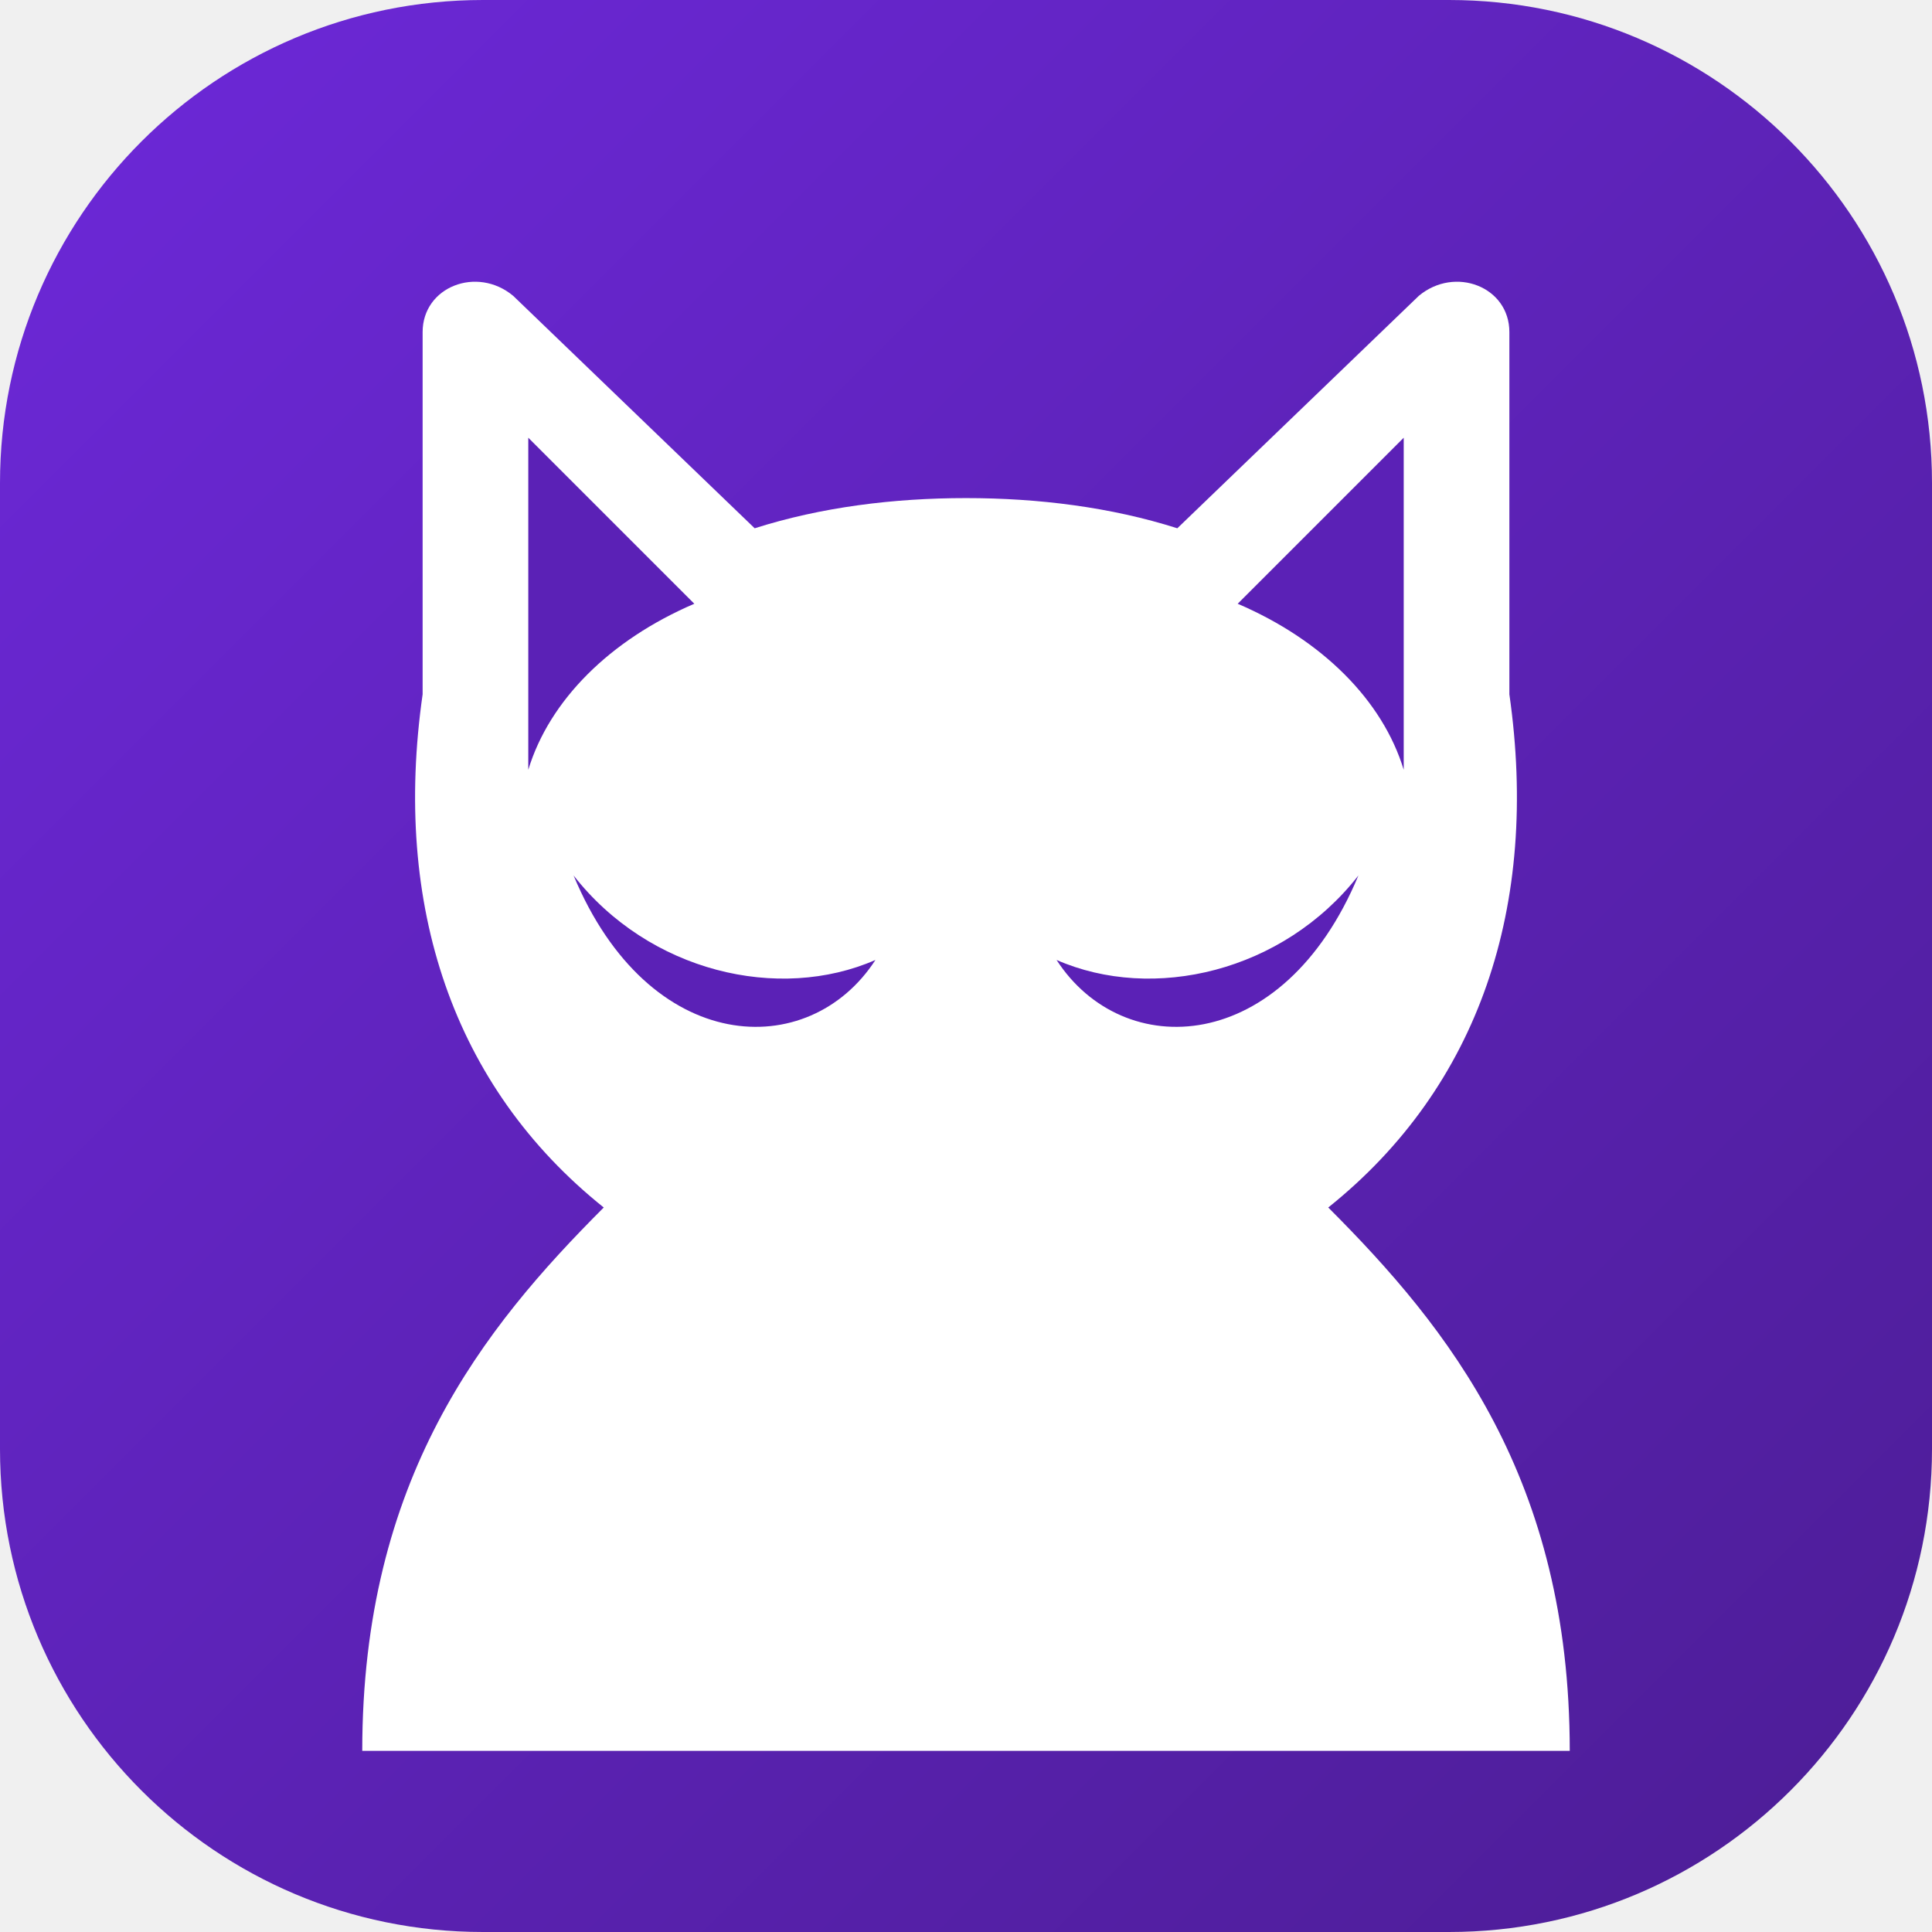
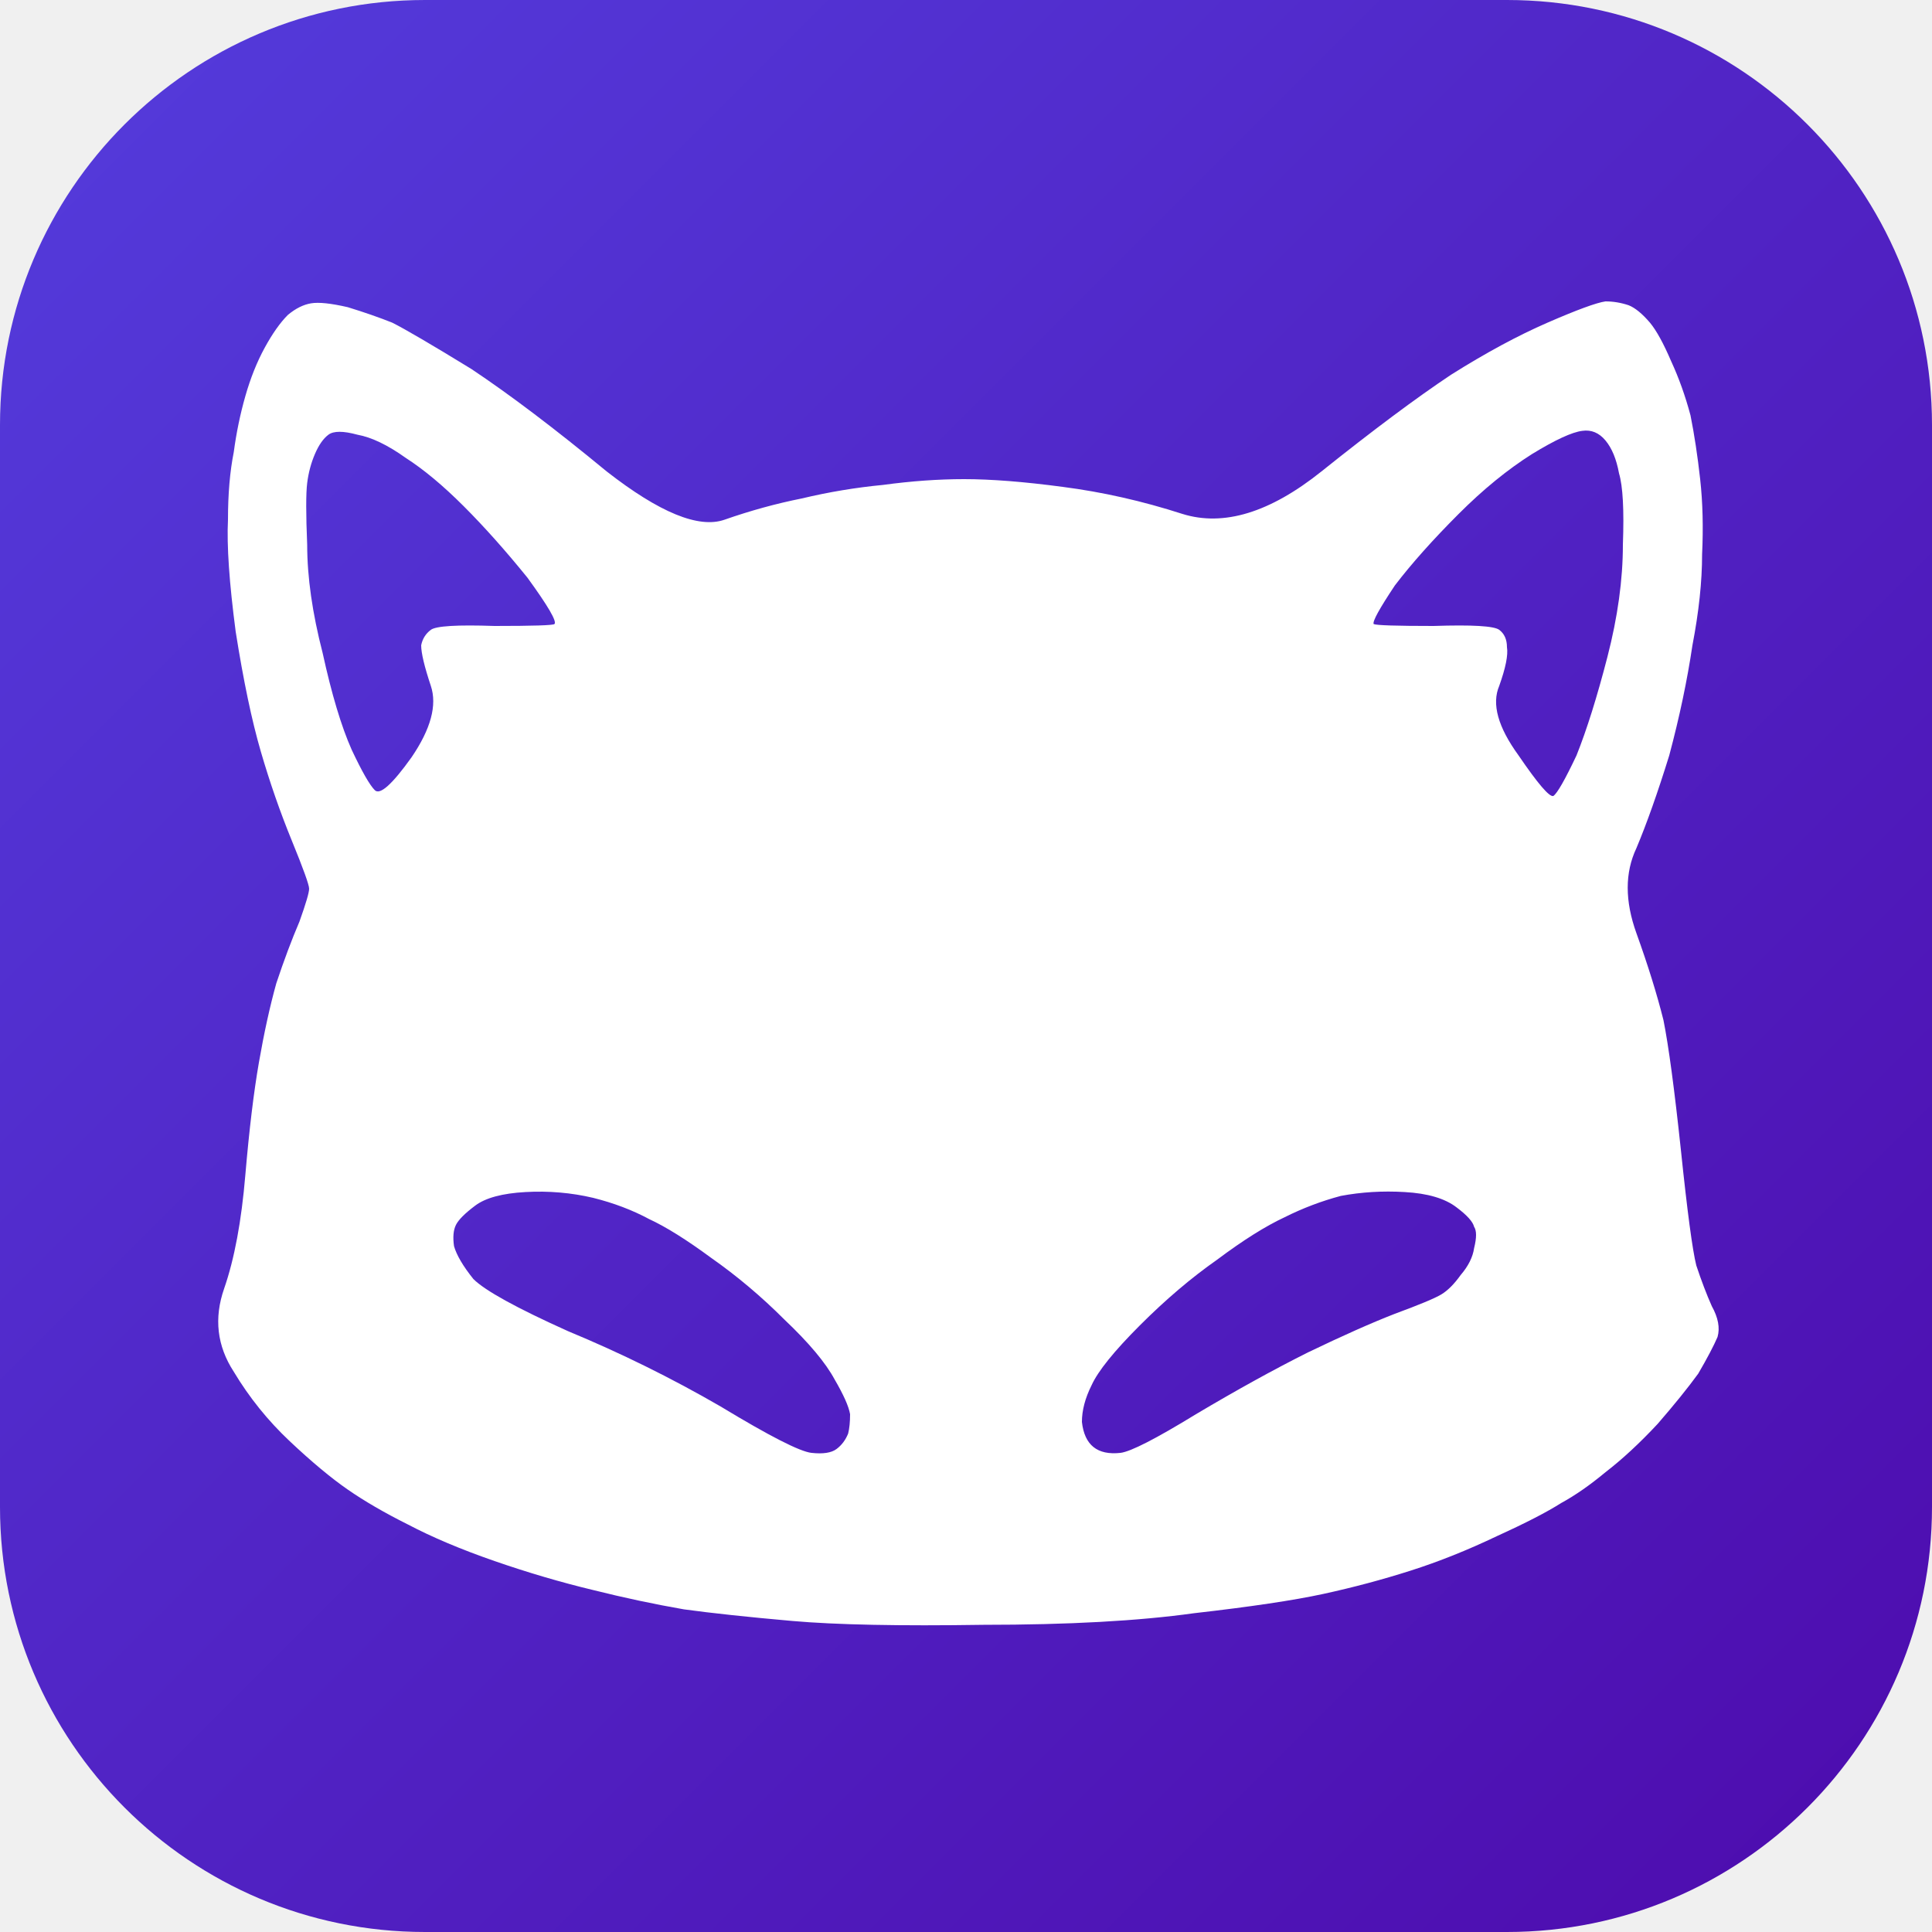
- <svg xmlns="http://www.w3.org/2000/svg" viewBox="0 0 64 64" fill="none">
+ <svg xmlns="http://www.w3.org/2000/svg" viewBox="0 0 100 100" fill="none">
  <defs>
-     <linearGradient id="doksBg" x1="0" y1="0" x2="64" y2="64" gradientUnits="userSpaceOnUse">
-       <stop offset="0%" stop-color="#6D28D9" />
-       <stop offset="100%" stop-color="#4C1D95" />
+     <linearGradient id="doksCatBg" x1="0" y1="0" x2="100" y2="100" gradientUnits="userSpaceOnUse">
+       <stop offset="0%" stop-color="#543CDC" />
+       <stop offset="100%" stop-color="#4D0BAD" />
    </linearGradient>
  </defs>
-   <rect width="64" height="64" rx="16" fill="url(#doksBg)" />
-   <path d="M12 58 C12 49 16 44 20 40 C15 36 13 30 14 23 L14 11 C14 9.5 15.8 8.8 17 9.8 L25 17.5 C27.2 16.8 29.6 16.5 32 16.5 C34.4 16.5 36.8 16.8 39 17.5 L47 9.8 C48.2 8.8 50 9.5 50 11 L50 23 C51 30 49 36 44 40 C48 44 52 49 52 58 Z" fill="#FFFFFF" />
-   <path d="M17.5 14.5 L23 20 C20.2 21.2 18.2 23.2 17.5 25.5 Z" fill="#5B21B6" />
-   <path d="M46.5 14.5 L41 20 C43.8 21.2 45.8 23.2 46.5 25.5 Z" fill="#5B21B6" />
-   <path d="M19 29 C21.5 32.2 25.8 33.2 29 31.8 C26.8 35.2 21.5 35 19 29 Z" fill="#5B21B6" />
-   <path d="M45 29 C42.5 32.2 38.2 33.2 35 31.8 C37.2 35.2 42.5 35 45 29 Z" fill="#5B21B6" />
+   <rect width="100" height="100" rx="22" fill="url(#doksCatBg)" />
+   <path fill="#FFFFFF" fill-rule="evenodd" clip-rule="evenodd" d="M13.7 18.0 Q13.1 19.1 12.7 20.5 Q12.3 21.9 12.1 23.4 Q11.8 24.9 11.8 26.9 Q11.7 28.9 12.2 32.7 Q12.8 36.5 13.5 38.9 Q14.2 41.3 15.1 43.5 Q16.0 45.7 16.0 46.0 Q16.0 46.3 15.5 47.7 Q14.9 49.1 14.3 50.9 Q13.8 52.7 13.4 55.0 Q13.0 57.3 12.7 60.8 Q12.4 64.4 11.6 66.7 Q10.8 69.0 12.1 71.0 Q13.3 73.0 15.0 74.6 Q16.7 76.2 18.0 77.1 Q19.3 78.0 21.1 78.9 Q23.0 79.9 25.6 80.8 Q28.2 81.7 30.7 82.3 Q33.1 82.9 35.4 83.3 Q37.6 83.6 41.0 83.9 Q44.4 84.2 50.9 84.1 Q57.5 84.1 61.8 83.5 Q66.2 83.0 68.5 82.5 Q70.8 82.0 73.0 81.3 Q75.2 80.6 77.5 79.5 Q79.7 78.5 80.8 77.8 Q81.9 77.2 83.1 76.2 Q84.4 75.2 85.8 73.7 Q87.1 72.2 87.9 71.1 Q88.6 69.9 88.9 69.2 Q89.1 68.5 88.6 67.6 Q88.2 66.7 87.8 65.5 Q87.5 64.3 87.0 59.5 Q86.5 54.8 86.1 52.8 Q85.6 50.8 84.7 48.3 Q83.8 45.8 84.7 43.9 Q85.5 42.0 86.4 39.1 Q87.2 36.1 87.6 33.4 Q88.1 30.8 88.1 28.7 Q88.2 26.6 88.0 24.8 Q87.8 23.0 87.5 21.5 Q87.1 20.0 86.5 18.7 Q85.9 17.3 85.4 16.7 Q84.8 16.0 84.3 15.8 Q83.7 15.6 83.1 15.6 Q82.4 15.7 80.1 16.7 Q77.8 17.7 75.1 19.4 Q72.4 21.2 68.4 24.4 Q64.4 27.6 61.2 26.6 Q58.1 25.6 55.0 25.2 Q52.0 24.8 49.9 24.8 Q47.9 24.8 45.7 25.1 Q43.6 25.3 41.5 25.8 Q39.5 26.2 37.5 26.9 Q35.5 27.6 31.4 24.4 Q27.4 21.1 24.4 19.1 Q21.3 17.2 20.3 16.7 Q19.3 16.3 18.0 15.9 Q16.7 15.6 16.1 15.7 Q15.5 15.8 14.9 16.3 Q14.3 16.9 13.7 18.0Z M76.3 63.5 Q76.5 63.8 76.3 64.6 Q76.2 65.3 75.6 66.0 Q75.1 66.7 74.6 67.0 Q74.1 67.3 72.2 68.0 Q70.4 68.7 67.7 70.0 Q65.1 71.3 61.9 73.2 Q58.8 75.1 58.0 75.2 Q57.1 75.3 56.6 74.9 Q56.1 74.5 56.0 73.6 Q56.0 72.7 56.5 71.7 Q57.0 70.6 59.0 68.6 Q61.0 66.6 63.0 65.2 Q65.0 63.7 66.5 63.0 Q67.9 62.3 69.4 61.9 Q71.0 61.6 72.7 61.7 Q74.5 61.8 75.4 62.5 Q76.2 63.1 76.3 63.5Z M24.6 62.4 Q25.4 61.8 27.2 61.7 Q29.0 61.6 30.7 62.0 Q32.3 62.4 33.6 63.1 Q34.9 63.7 36.8 65.1 Q38.8 66.5 40.6 68.3 Q42.5 70.1 43.2 71.4 Q43.9 72.6 44.0 73.2 Q44.0 73.8 43.9 74.2 Q43.7 74.7 43.3 75.0 Q42.9 75.3 42.0 75.2 Q41.1 75.1 37.3 72.8 Q33.5 70.6 29.4 68.9 Q25.4 67.1 24.5 66.2 Q23.7 65.2 23.5 64.5 Q23.4 63.8 23.6 63.4 Q23.8 63.0 24.6 62.4Z M83.1 22.8 Q83.6 23.4 83.8 24.5 Q84.1 25.5 84.0 28.2 Q84.0 30.9 83.2 34.0 Q82.4 37.1 81.6 39.1 Q80.7 41.0 80.4 41.2 Q80.1 41.3 78.6 39.1 Q77.0 36.9 77.6 35.5 Q78.1 34.1 78.0 33.5 Q78.0 32.9 77.6 32.6 Q77.2 32.3 74.2 32.4 Q71.3 32.4 71.1 32.3 Q71.0 32.1 72.2 30.3 Q73.5 28.6 75.5 26.6 Q77.4 24.7 79.3 23.5 Q81.1 22.4 81.9 22.3 Q82.6 22.2 83.1 22.8Z M18.5 22.5 Q19.6 22.7 21.0 23.7 Q22.4 24.6 24.0 26.2 Q25.6 27.8 27.3 29.9 Q28.9 32.1 28.7 32.3 Q28.6 32.4 25.6 32.4 Q22.7 32.3 22.3 32.6 Q21.9 32.9 21.8 33.4 Q21.8 34.0 22.3 35.5 Q22.8 37.0 21.3 39.2 Q19.8 41.3 19.4 40.9 Q19.0 40.5 18.2 38.8 Q17.4 37.0 16.7 33.8 Q15.9 30.7 15.9 28.2 Q15.8 25.8 15.9 25.0 Q16.0 24.2 16.3 23.5 Q16.6 22.8 17.0 22.5 Q17.4 22.2 18.5 22.5Z" />
</svg>
